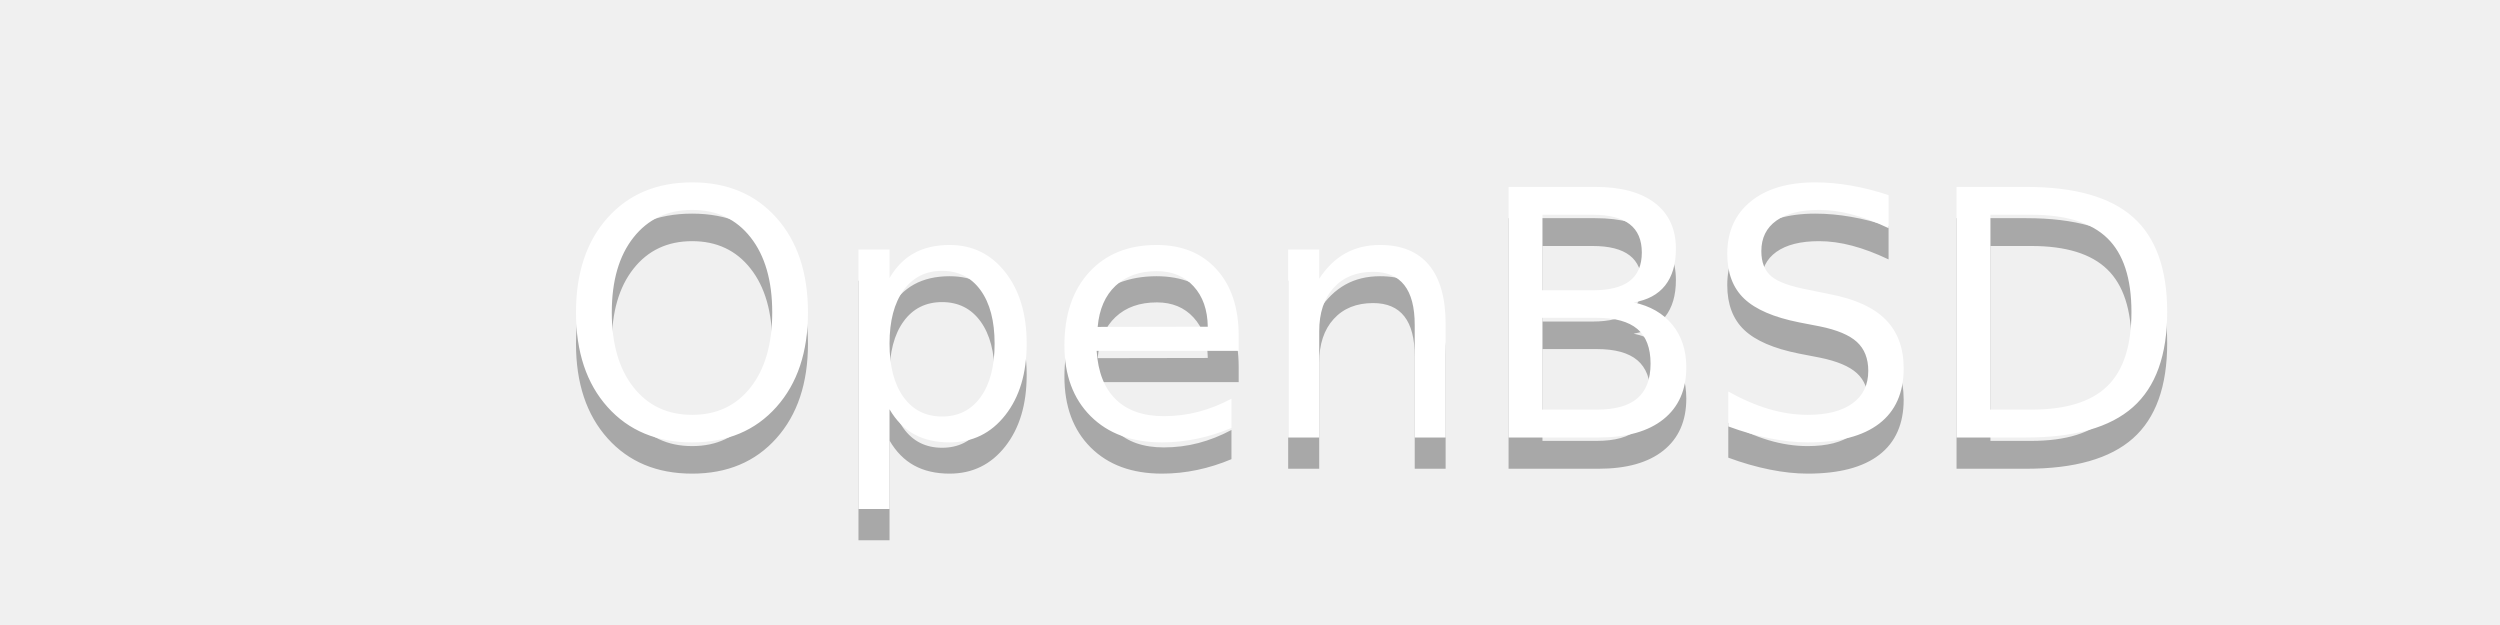
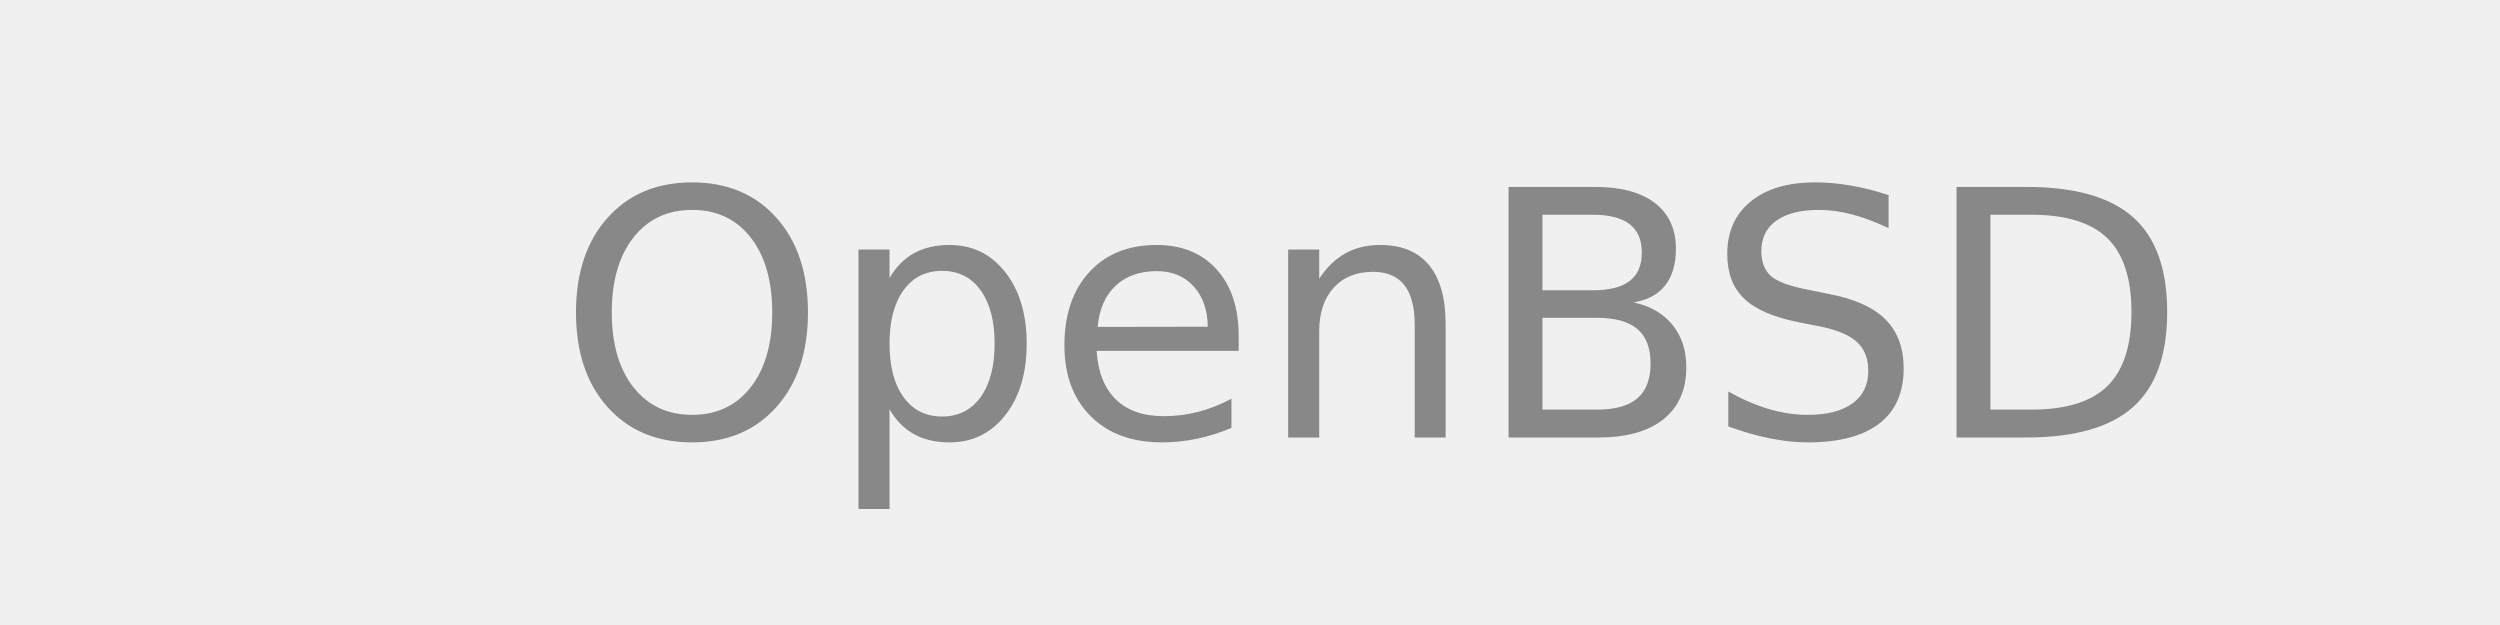
<svg xmlns="http://www.w3.org/2000/svg" width="80" height="20">
  <g fill="#fff" font-family="DejaVu Sans,Verdana,Geneva,sans-serif" font-size="110">
-     <text x="700" y="150" text-anchor="end" transform="scale(.1)" fill="#010101" fill-opacity=".3">OpenBSD</text>
-     <text x="700" y="140" text-anchor="end" transform="scale(.1)">OpenBSD</text>
+     <text x="700" y="140" fill="#888" text-anchor="end" transform="scale(.1)">OpenBSD</text>
  </g>
</svg>
